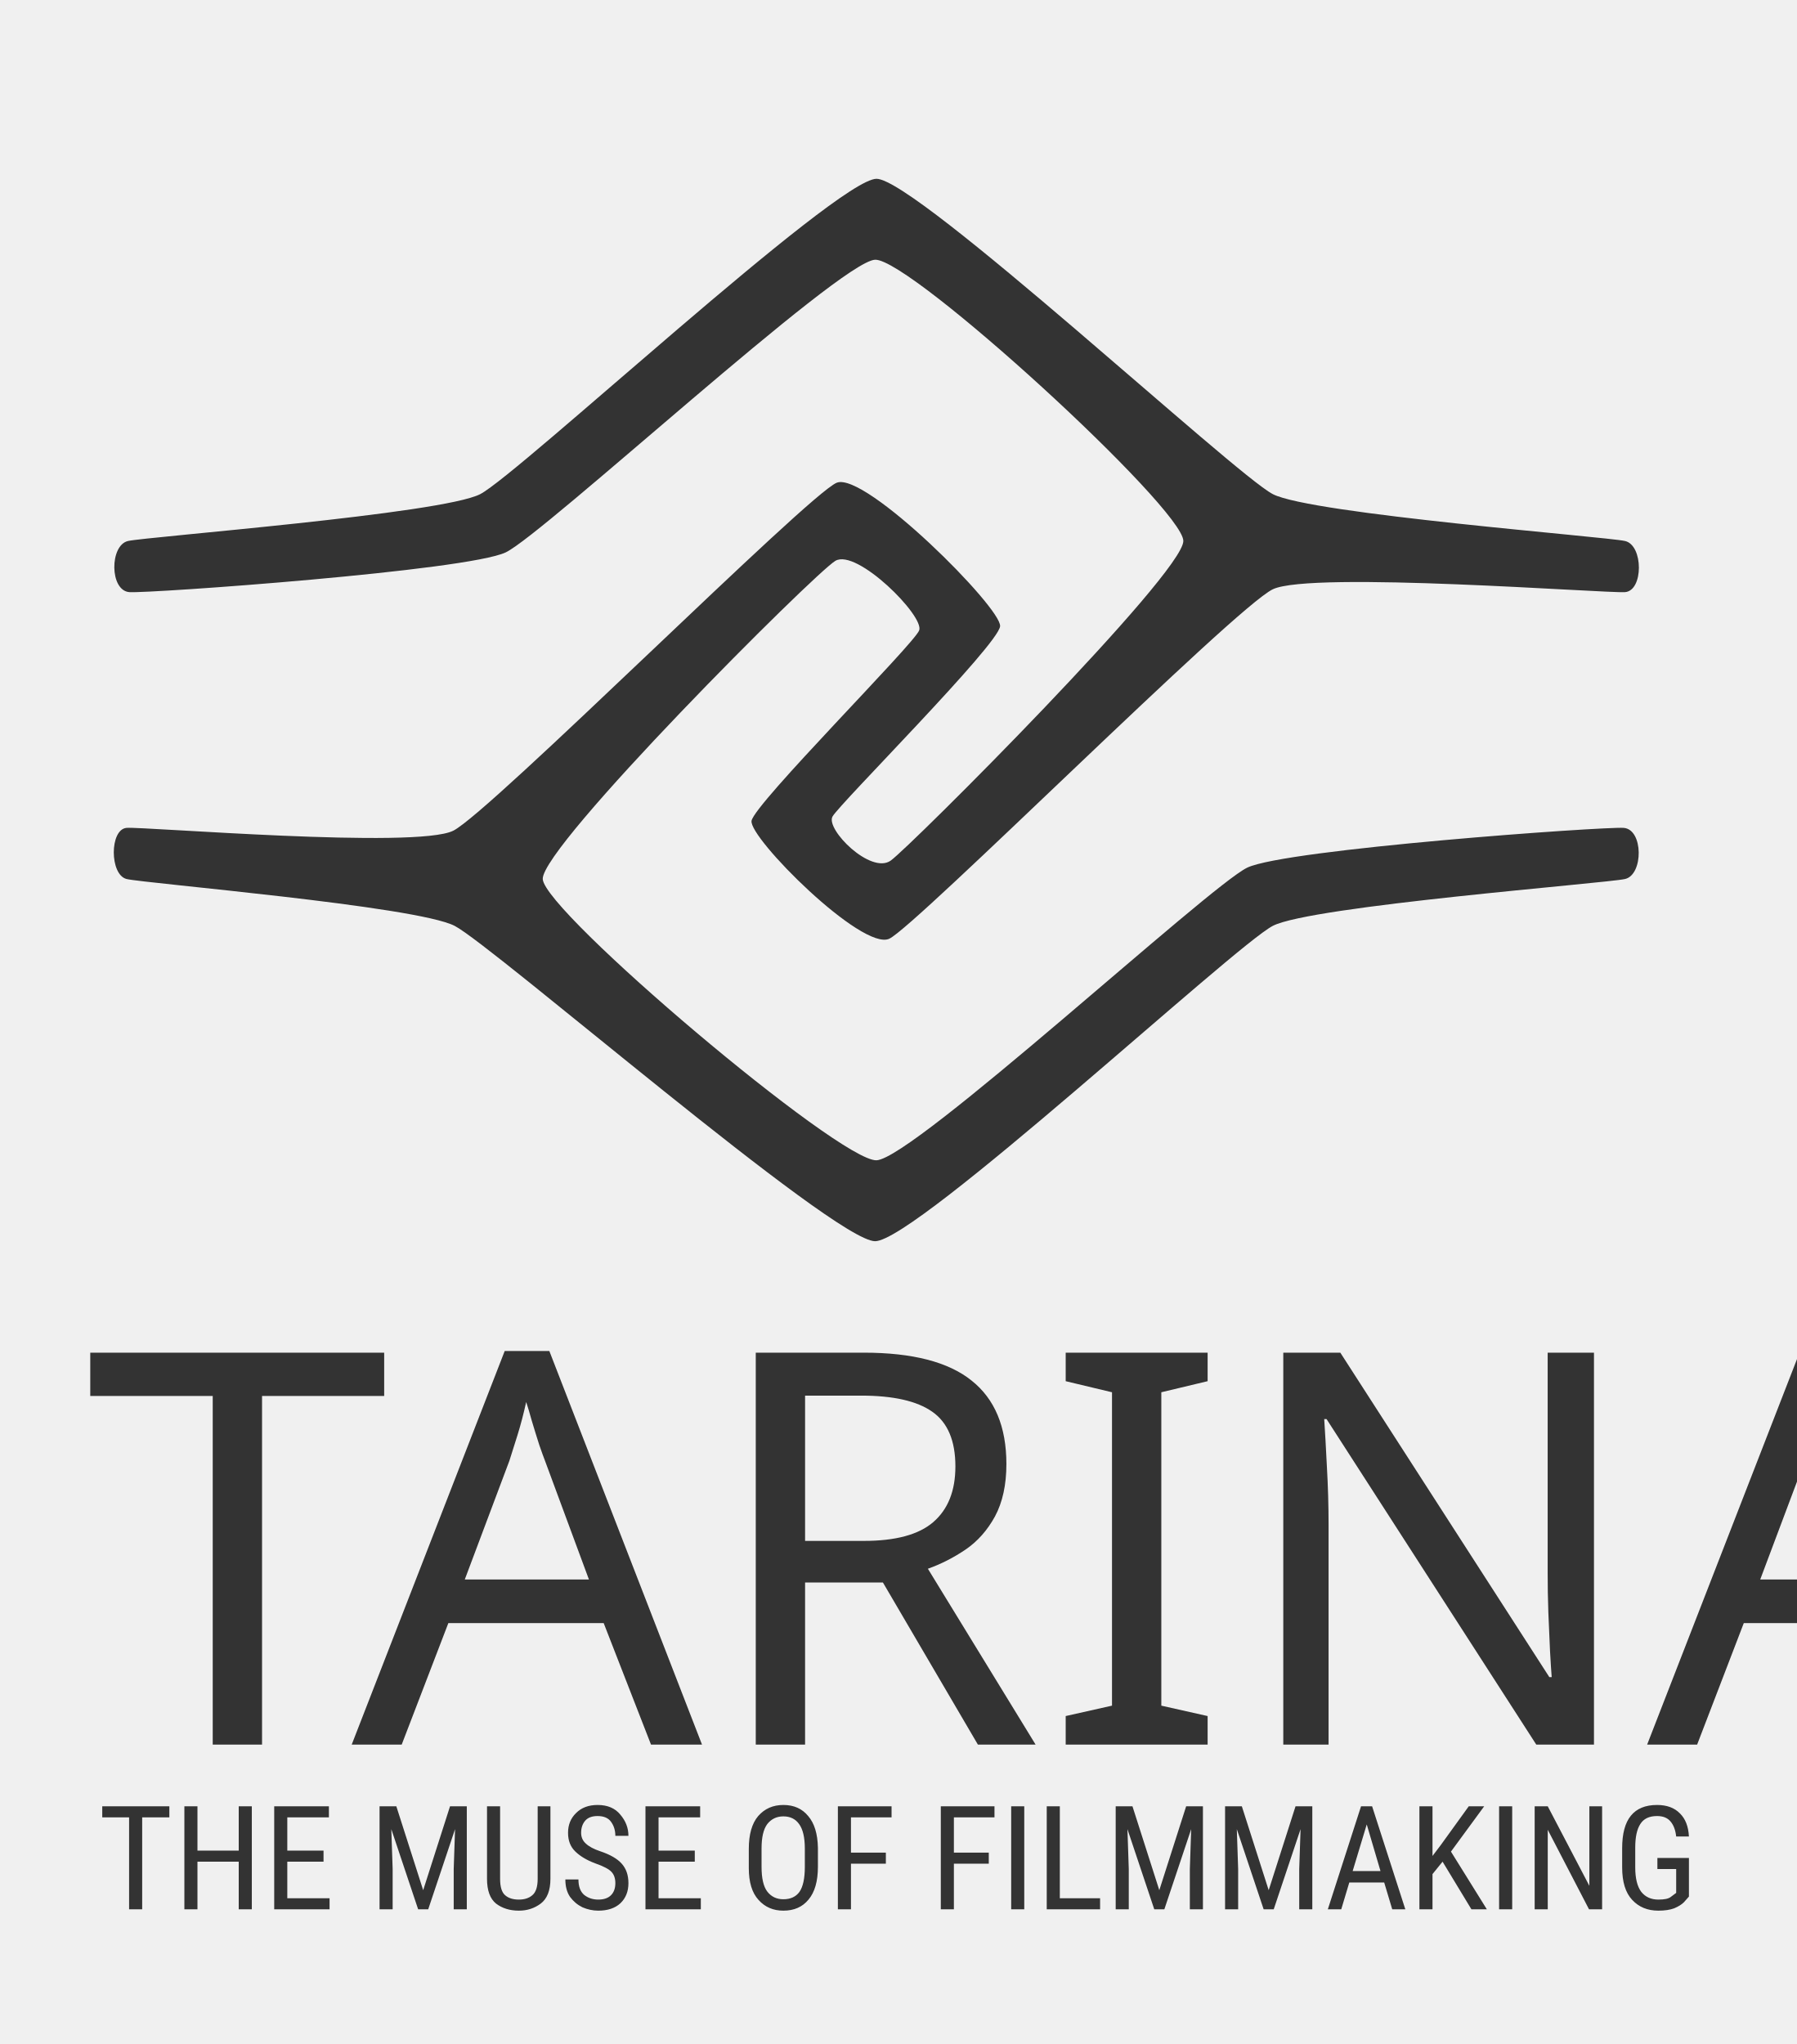
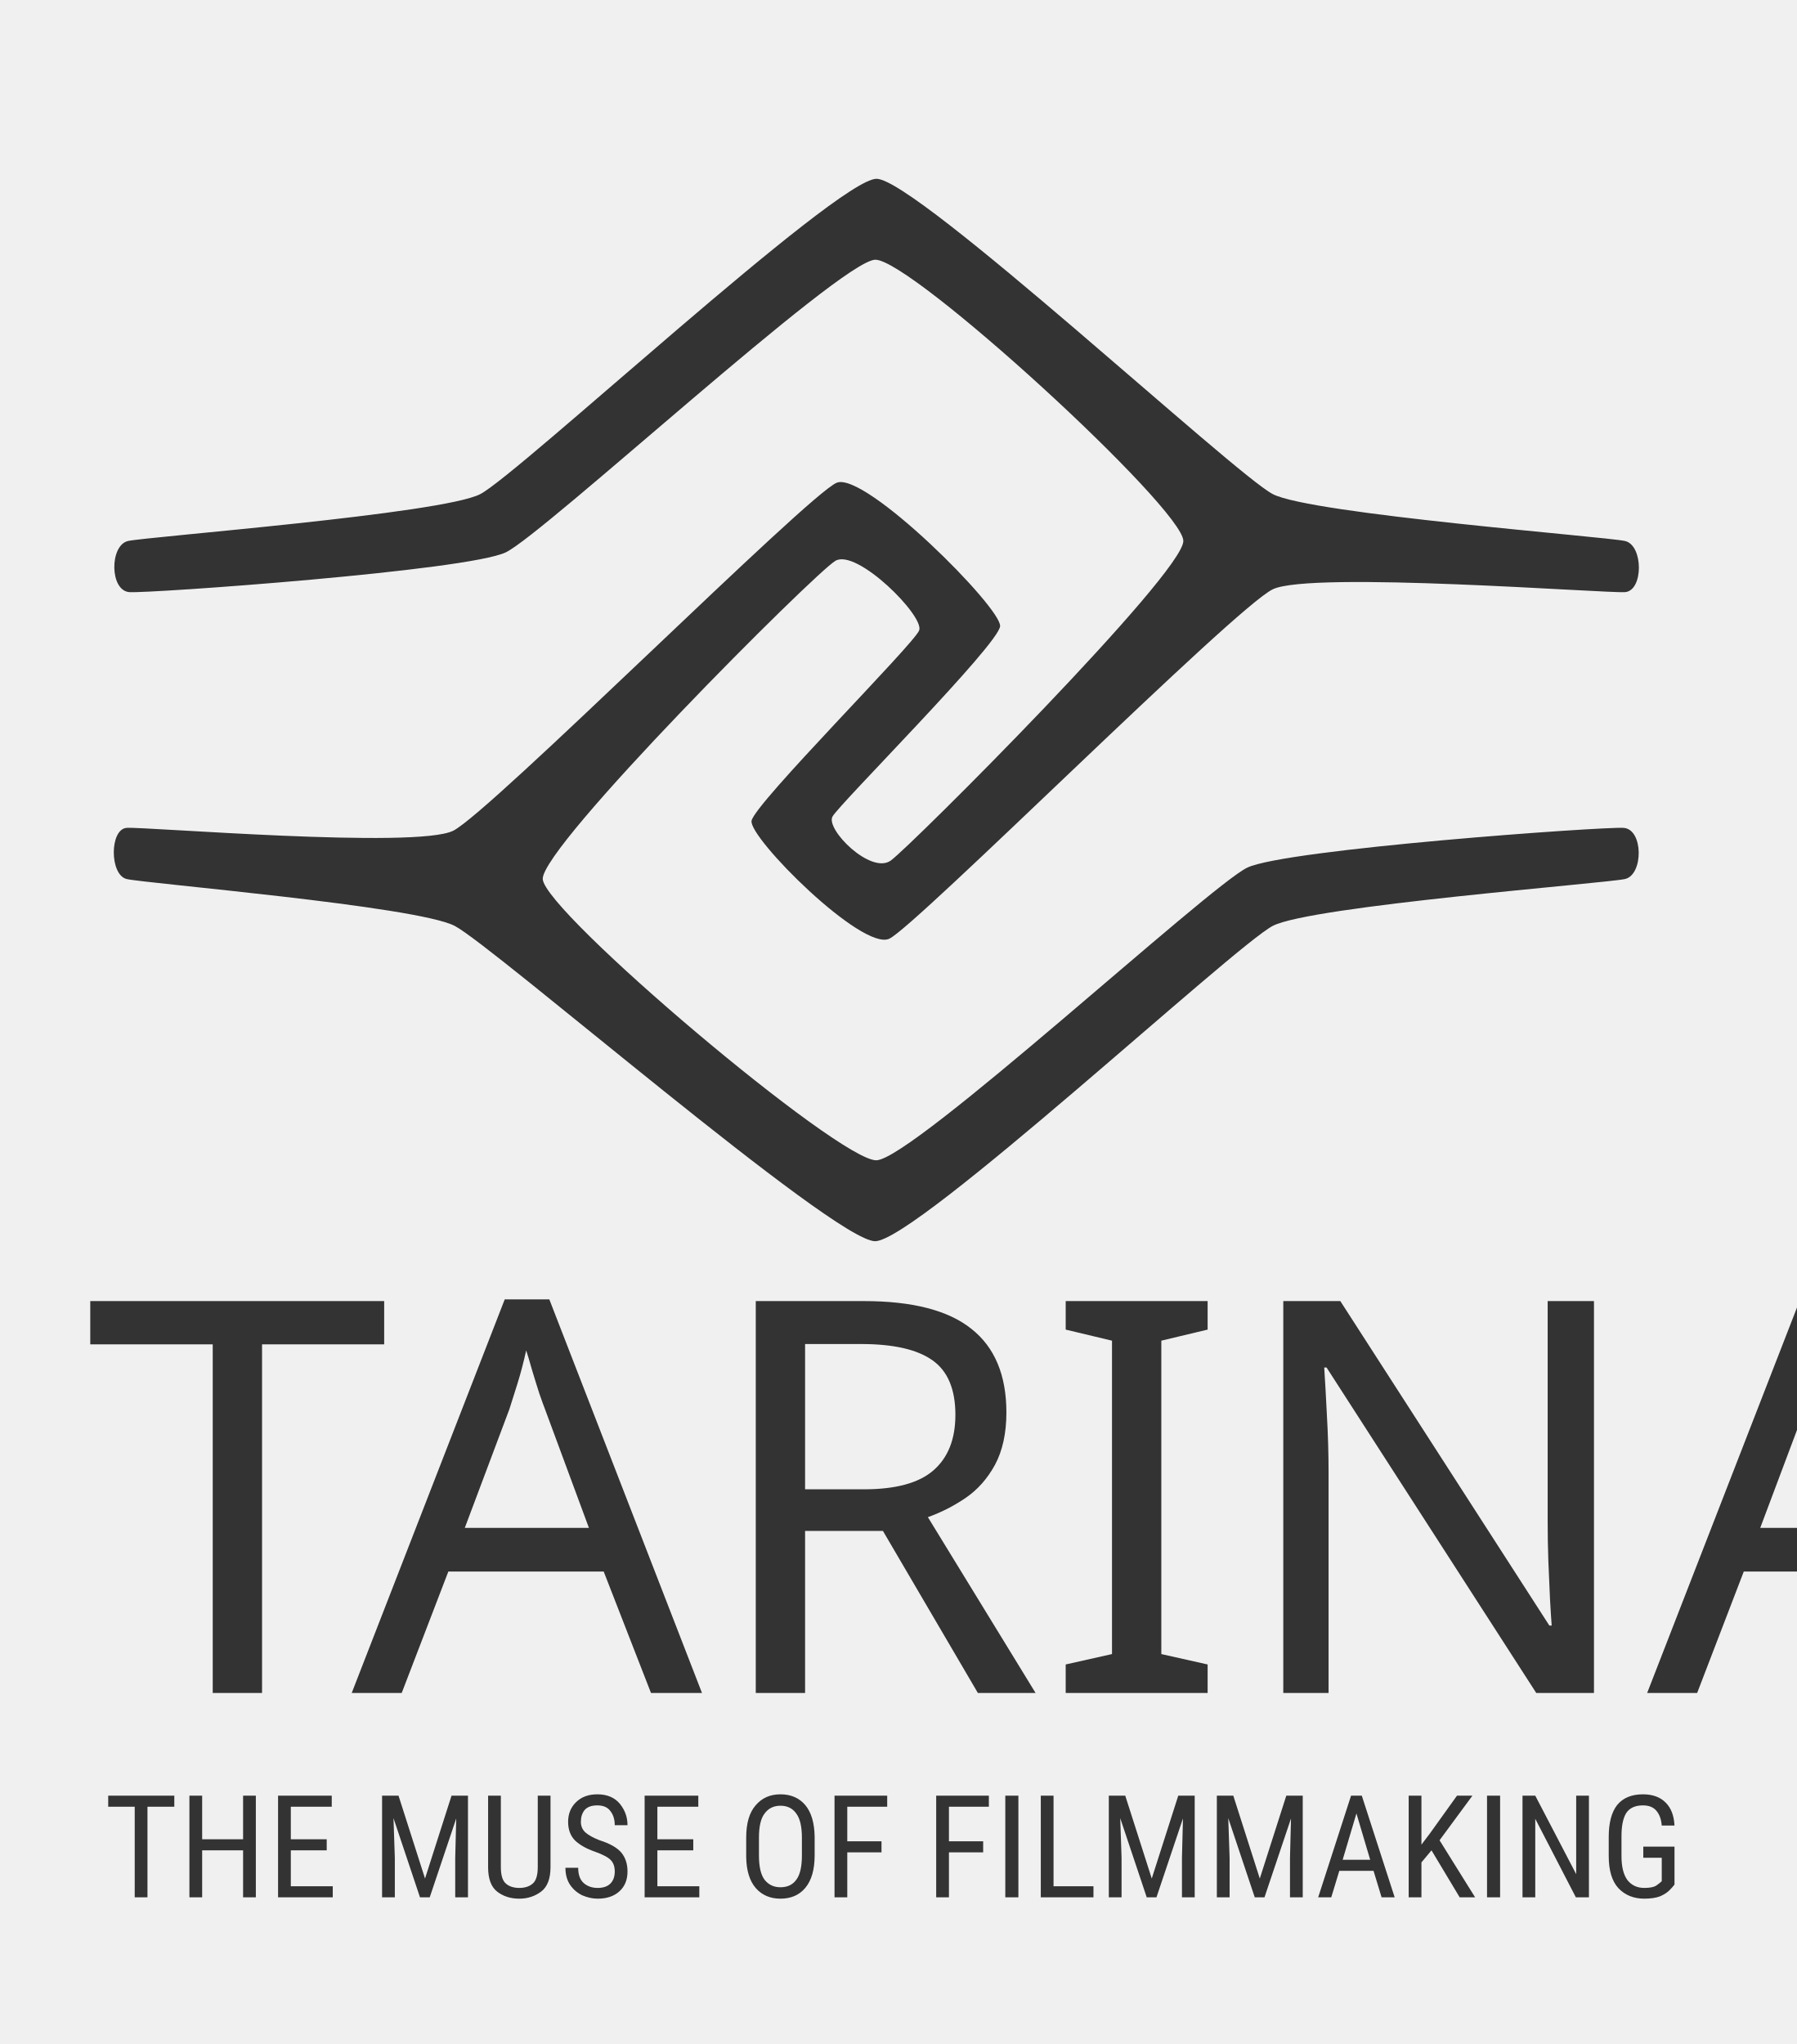
<svg xmlns="http://www.w3.org/2000/svg" width="83.664mm" height="95.184mm" viewBox="0 0 83.664 95.184" version="1.1" id="svg8">
  <defs id="defs2">
    </defs>
  <g id="layer1" transform="translate(-71.62853,-86.66587)">
-     <text xml:space="preserve" style="font-style:normal;font-variant:normal;font-weight:normal;font-stretch:normal;font-size:25.563px;line-height:125%;font-family:'Latin Modern Mono';-inkscape-font-specification:'Latin Modern Mono';letter-spacing:0px;word-spacing:0px;fill:#333333;fill-opacity:1;stroke:none;stroke-width:0.142px;stroke-linecap:butt;stroke-linejoin:miter;stroke-opacity:1;" x="75.581" y="167.907" id="text4566">
-       <tspan id="tspan4564" x="75.581" y="167.907" style="font-style:normal;font-variant:normal;font-weight:normal;font-stretch:normal;font-family:Roberta;-inkscape-font-specification:Roberta;fill:#333333;stroke-width:0.142px;">TARINA</tspan>
+     <text xml:space="preserve" style="font-style:normal;font-variant:normal;font-weight:normal;font-stretch:normal;font-size:25.563px;line-height:125%;font-family:'Latin Modern Mono';-inkscape-font-specification:'Latin Modern Mono';letter-spacing:0px;word-spacing:0px;fill:#333333;fill-opacity:1;stroke:none;stroke-width:0.142px;stroke-linecap:butt;stroke-linejoin:miter;stroke-opacity:1" x="75.581" y="165.501" id="text4566">
+       <tspan id="tspan4564" x="75.581" y="165.501" style="font-style:normal;font-variant:normal;font-weight:normal;font-stretch:normal;font-family:Roberta;-inkscape-font-specification:Roberta;fill:#333333;stroke-width:0.142px">TARINA</tspan>
    </text>
    <path style="color:#000000;clip-rule:nonzero;display:inline;overflow:visible;visibility:visible;opacity:1;isolation:auto;mix-blend-mode:normal;color-interpolation:sRGB;color-interpolation-filters:linearRGB;solid-color:#000000;solid-opacity:1;fill:#ffffff;fill-opacity:0;fill-rule:nonzero;stroke:none;stroke-width:4.265;stroke-linecap:butt;stroke-linejoin:miter;stroke-miterlimit:4;stroke-dasharray:none;stroke-dashoffset:0;stroke-opacity:1;color-rendering:auto;image-rendering:auto;shape-rendering:auto;text-rendering:auto;enable-background:accumulate" d="m 112.448,91.666 28.063,28.063 -28.063,28.063 -28.063,-28.063 z" id="rect4638" />
    <path style="color:#000000;clip-rule:nonzero;display:inline;overflow:visible;visibility:visible;opacity:1;isolation:auto;mix-blend-mode:normal;color-interpolation:sRGB;color-interpolation-filters:linearRGB;solid-color:#000000;solid-opacity:1;fill:#ffffff;fill-opacity:0;fill-rule:nonzero;stroke:none;stroke-width:9.047;stroke-linecap:butt;stroke-linejoin:miter;stroke-miterlimit:4;stroke-dasharray:none;stroke-dashoffset:0;stroke-opacity:1;color-rendering:auto;image-rendering:auto;shape-rendering:auto;text-rendering:auto;enable-background:accumulate" d="m 76.729,110.469 h 71.438 v 18.521 H 76.729 Z" id="rect4641" />
    <path style="fill:#333333;fill-opacity:1;fill-rule:evenodd;stroke:none;stroke-width:0.265px;stroke-linecap:butt;stroke-linejoin:miter;stroke-opacity:1" d="m 96.904,127.601 c -0.067,-1.522 12.633,-14.222 13.626,-14.817 0.993,-0.595 4.168,2.58 3.903,3.241 -0.265,0.661 -7.673,8.069 -7.805,8.864 -0.132,0.794 5.16,6.086 6.416,5.49 1.256,-0.596 16.073,-15.412 17.859,-16.272 1.786,-0.86 15.545,0.198 16.404,0.133 0.859,-0.066 0.859,-2.182 0,-2.381 -0.859,-0.199 -14.618,-1.257 -16.404,-2.183 -1.786,-0.926 -16.603,-14.684 -18.455,-14.684 -1.853,-4.99e-4 -16.669,13.758 -18.455,14.684 -1.785,0.926 -15.544,1.984 -16.404,2.183 -0.86,0.199 -0.86,2.316 0.066,2.381 0.927,0.066 15.743,-0.993 17.529,-1.853 1.785,-0.86 15.544,-13.56 17.198,-13.626 1.654,-0.066 14.354,11.576 14.354,13.097 -5.2e-4,1.521 -12.701,14.221 -13.626,14.883 -0.926,0.662 -3.042,-1.455 -2.712,-2.051 0.33,-0.596 7.739,-8.004 7.805,-8.864 0.067,-0.859 -6.283,-7.209 -7.607,-6.681 -1.323,0.529 -16.14,15.345 -17.859,16.205 -1.719,0.86 -14.419,-0.198 -15.214,-0.132 -0.794,0.067 -0.794,2.183 0,2.381 0.794,0.198 13.494,1.256 15.28,2.183 1.786,0.926 17.661,14.685 19.579,14.684 1.918,-4.8e-4 16.734,-13.759 18.521,-14.685 1.786,-0.926 15.545,-1.984 16.404,-2.182 0.859,-0.198 0.859,-2.315 -0.066,-2.381 -0.926,-0.067 -15.742,0.992 -17.529,1.852 -1.786,0.86 -15.545,13.56 -17.264,13.627 -1.719,0.067 -15.478,-11.575 -15.544,-13.097 z" id="path4644" />
-     <text xml:space="preserve" style="font-style:normal;font-variant:normal;font-weight:normal;font-stretch:normal;font-size:31.749px;line-height:125%;font-family:'Roboto Condensed';-inkscape-font-specification:'Roboto Condensed, ';letter-spacing:0px;word-spacing:0px;fill:#333333;fill-opacity:1;stroke:none;stroke-width:0.176px;stroke-linecap:butt;stroke-linejoin:miter;stroke-opacity:1" x="76.186" y="175.578" id="text4566-4">
-       <tspan id="tspan4564-6" x="76.186" y="175.578" style="font-style:normal;font-variant:normal;font-weight:normal;font-stretch:normal;font-size:6.748px;font-family:'Roboto Condensed';-inkscape-font-specification:'Roboto Condensed, ';fill:#333333;stroke-width:0.176px">THE MUSE OF FILMMAKING</tspan>
+     <text xml:space="preserve" style="font-style:normal;font-variant:normal;font-weight:normal;font-stretch:normal;font-size:31.344px;line-height:125%;font-family:'Roboto Condensed';-inkscape-font-specification:'Roboto Condensed, ';letter-spacing:0px;word-spacing:0px;fill:#333333;fill-opacity:1;stroke:none;stroke-width:0.174px;stroke-linecap:butt;stroke-linejoin:miter;stroke-opacity:1" x="76.464" y="175.019" id="text4566-4">
+       <tspan id="tspan4564-6" x="76.464" y="175.019" style="font-style:normal;font-variant:normal;font-weight:normal;font-stretch:normal;font-size:6.662px;font-family:'Roboto Condensed';-inkscape-font-specification:'Roboto Condensed, Normal';font-variant-ligatures:normal;font-variant-caps:normal;font-variant-numeric:normal;font-feature-settings:normal;text-align:start;writing-mode:lr-tb;text-anchor:start;fill:#333333;stroke-width:0.174px">THE MUSE OF FILMMAKING</tspan>
    </text>
  </g>
</svg>
